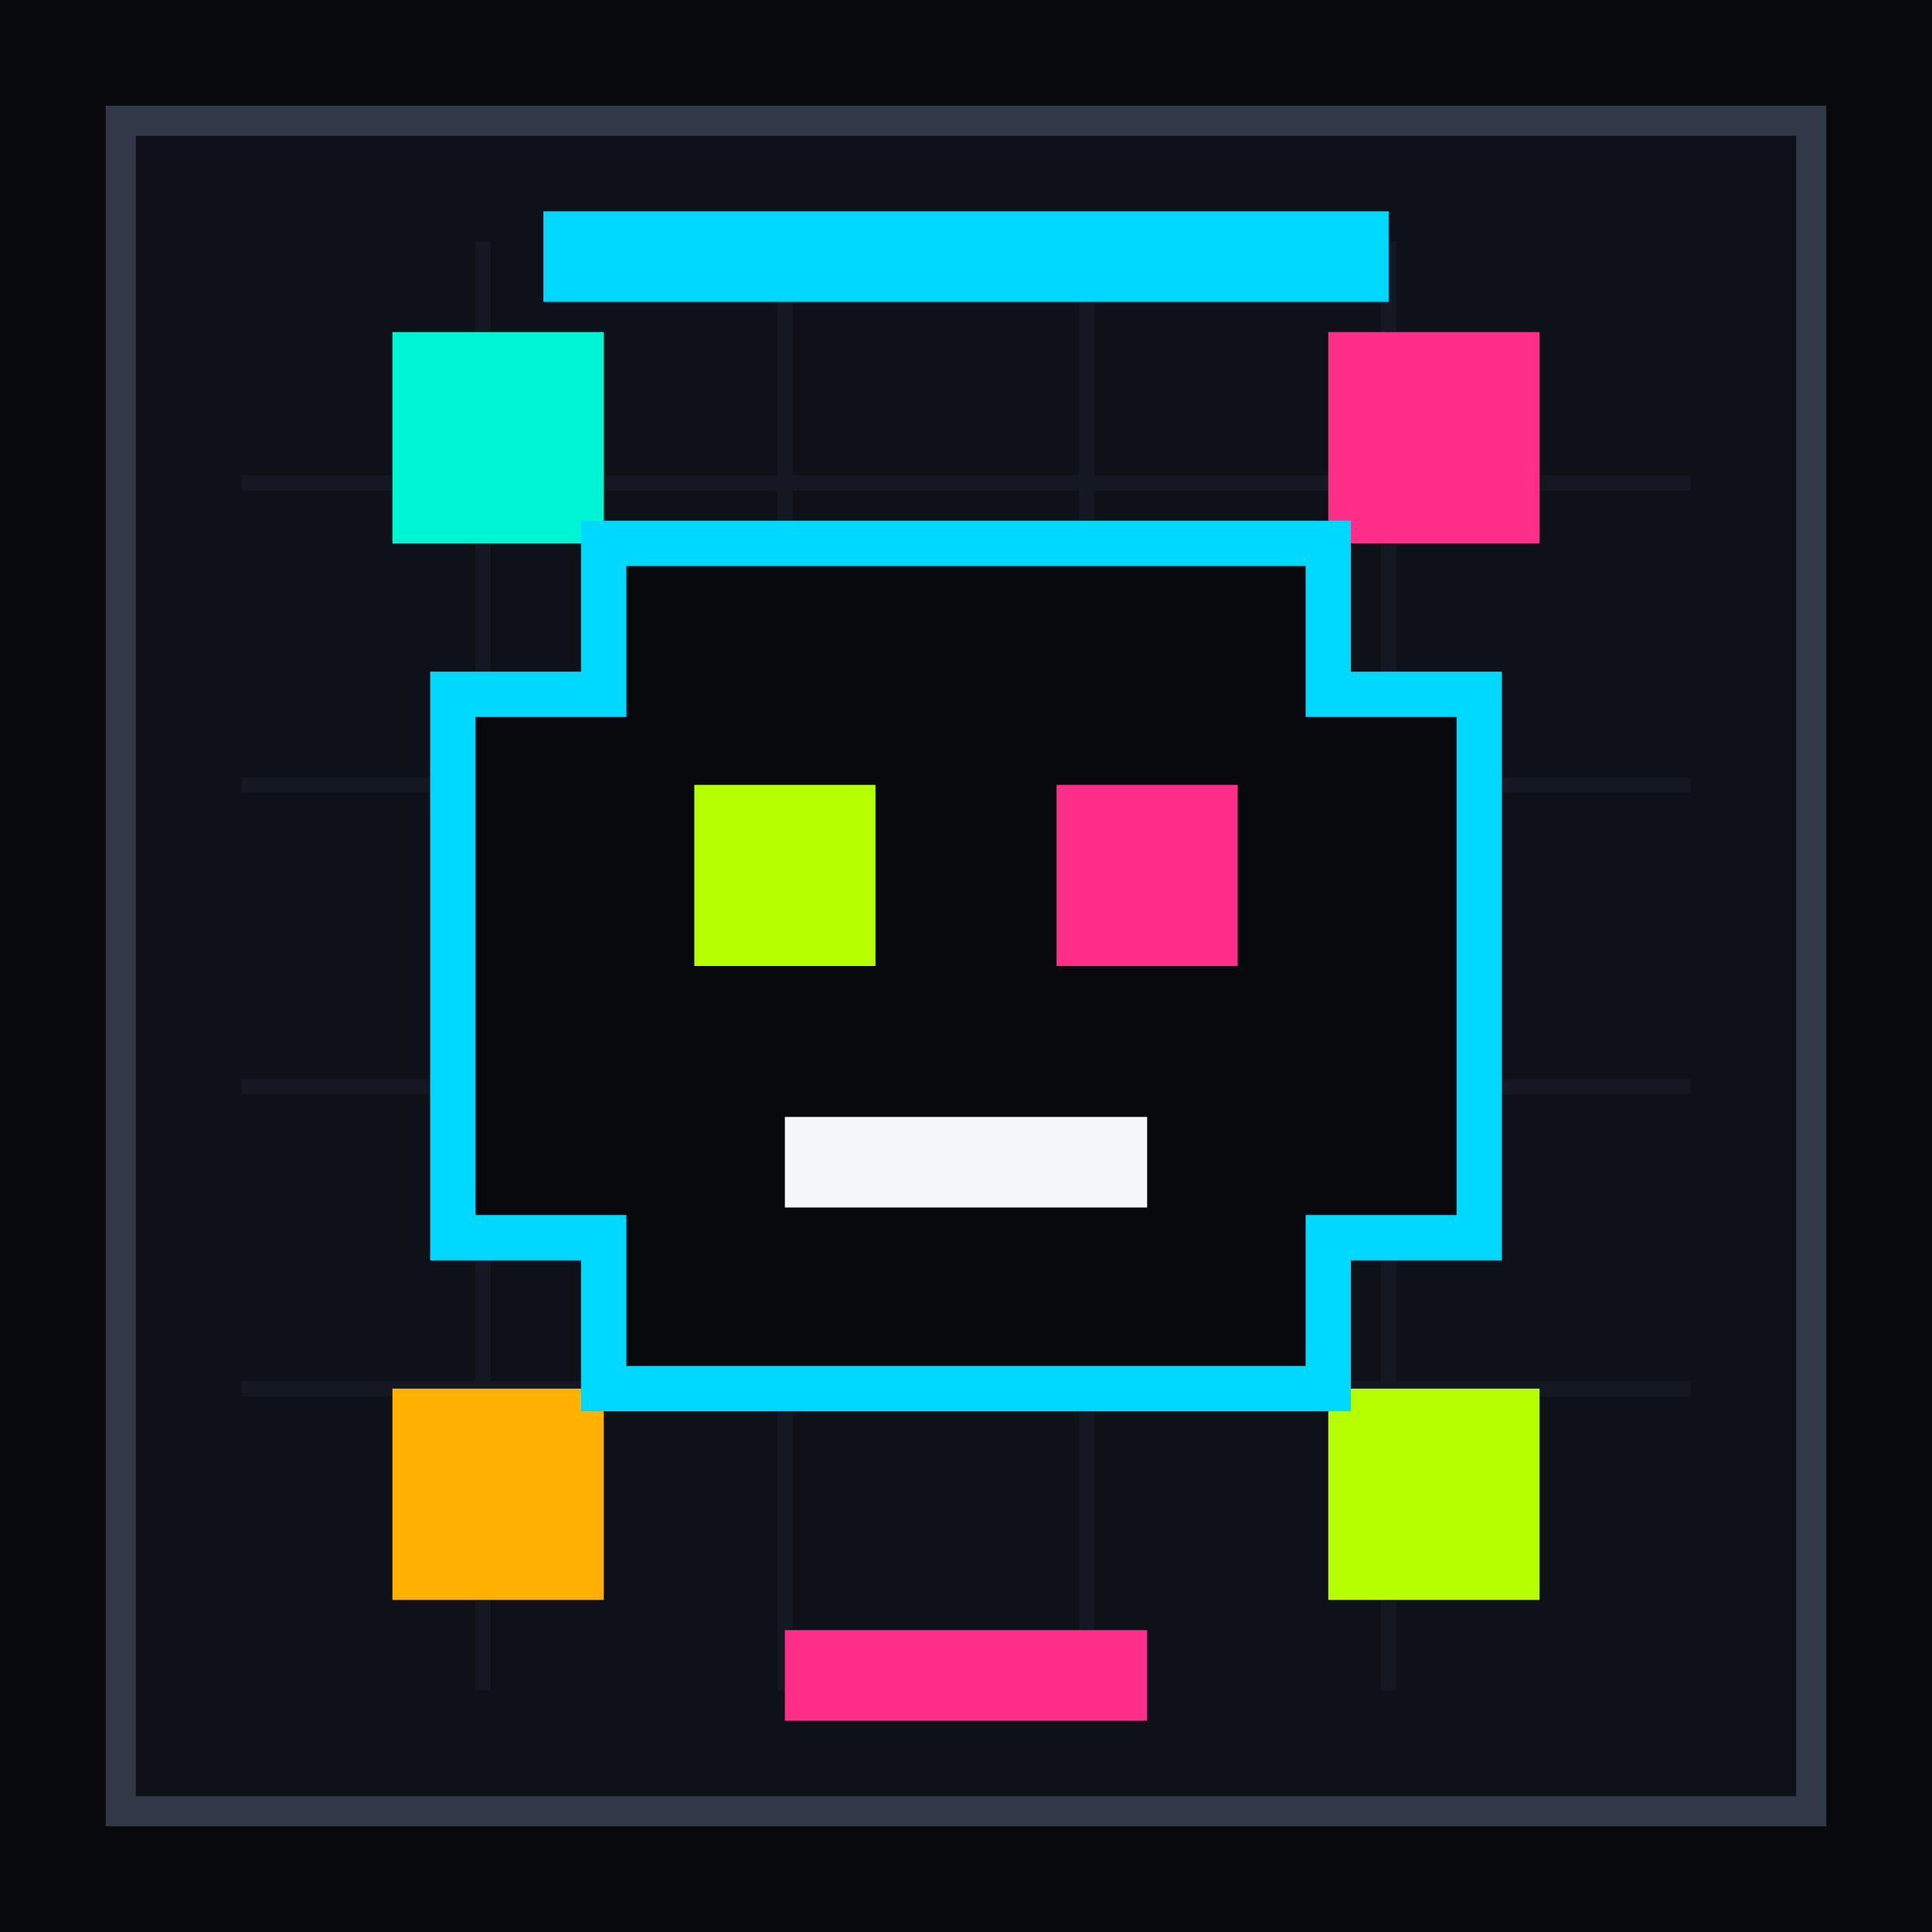
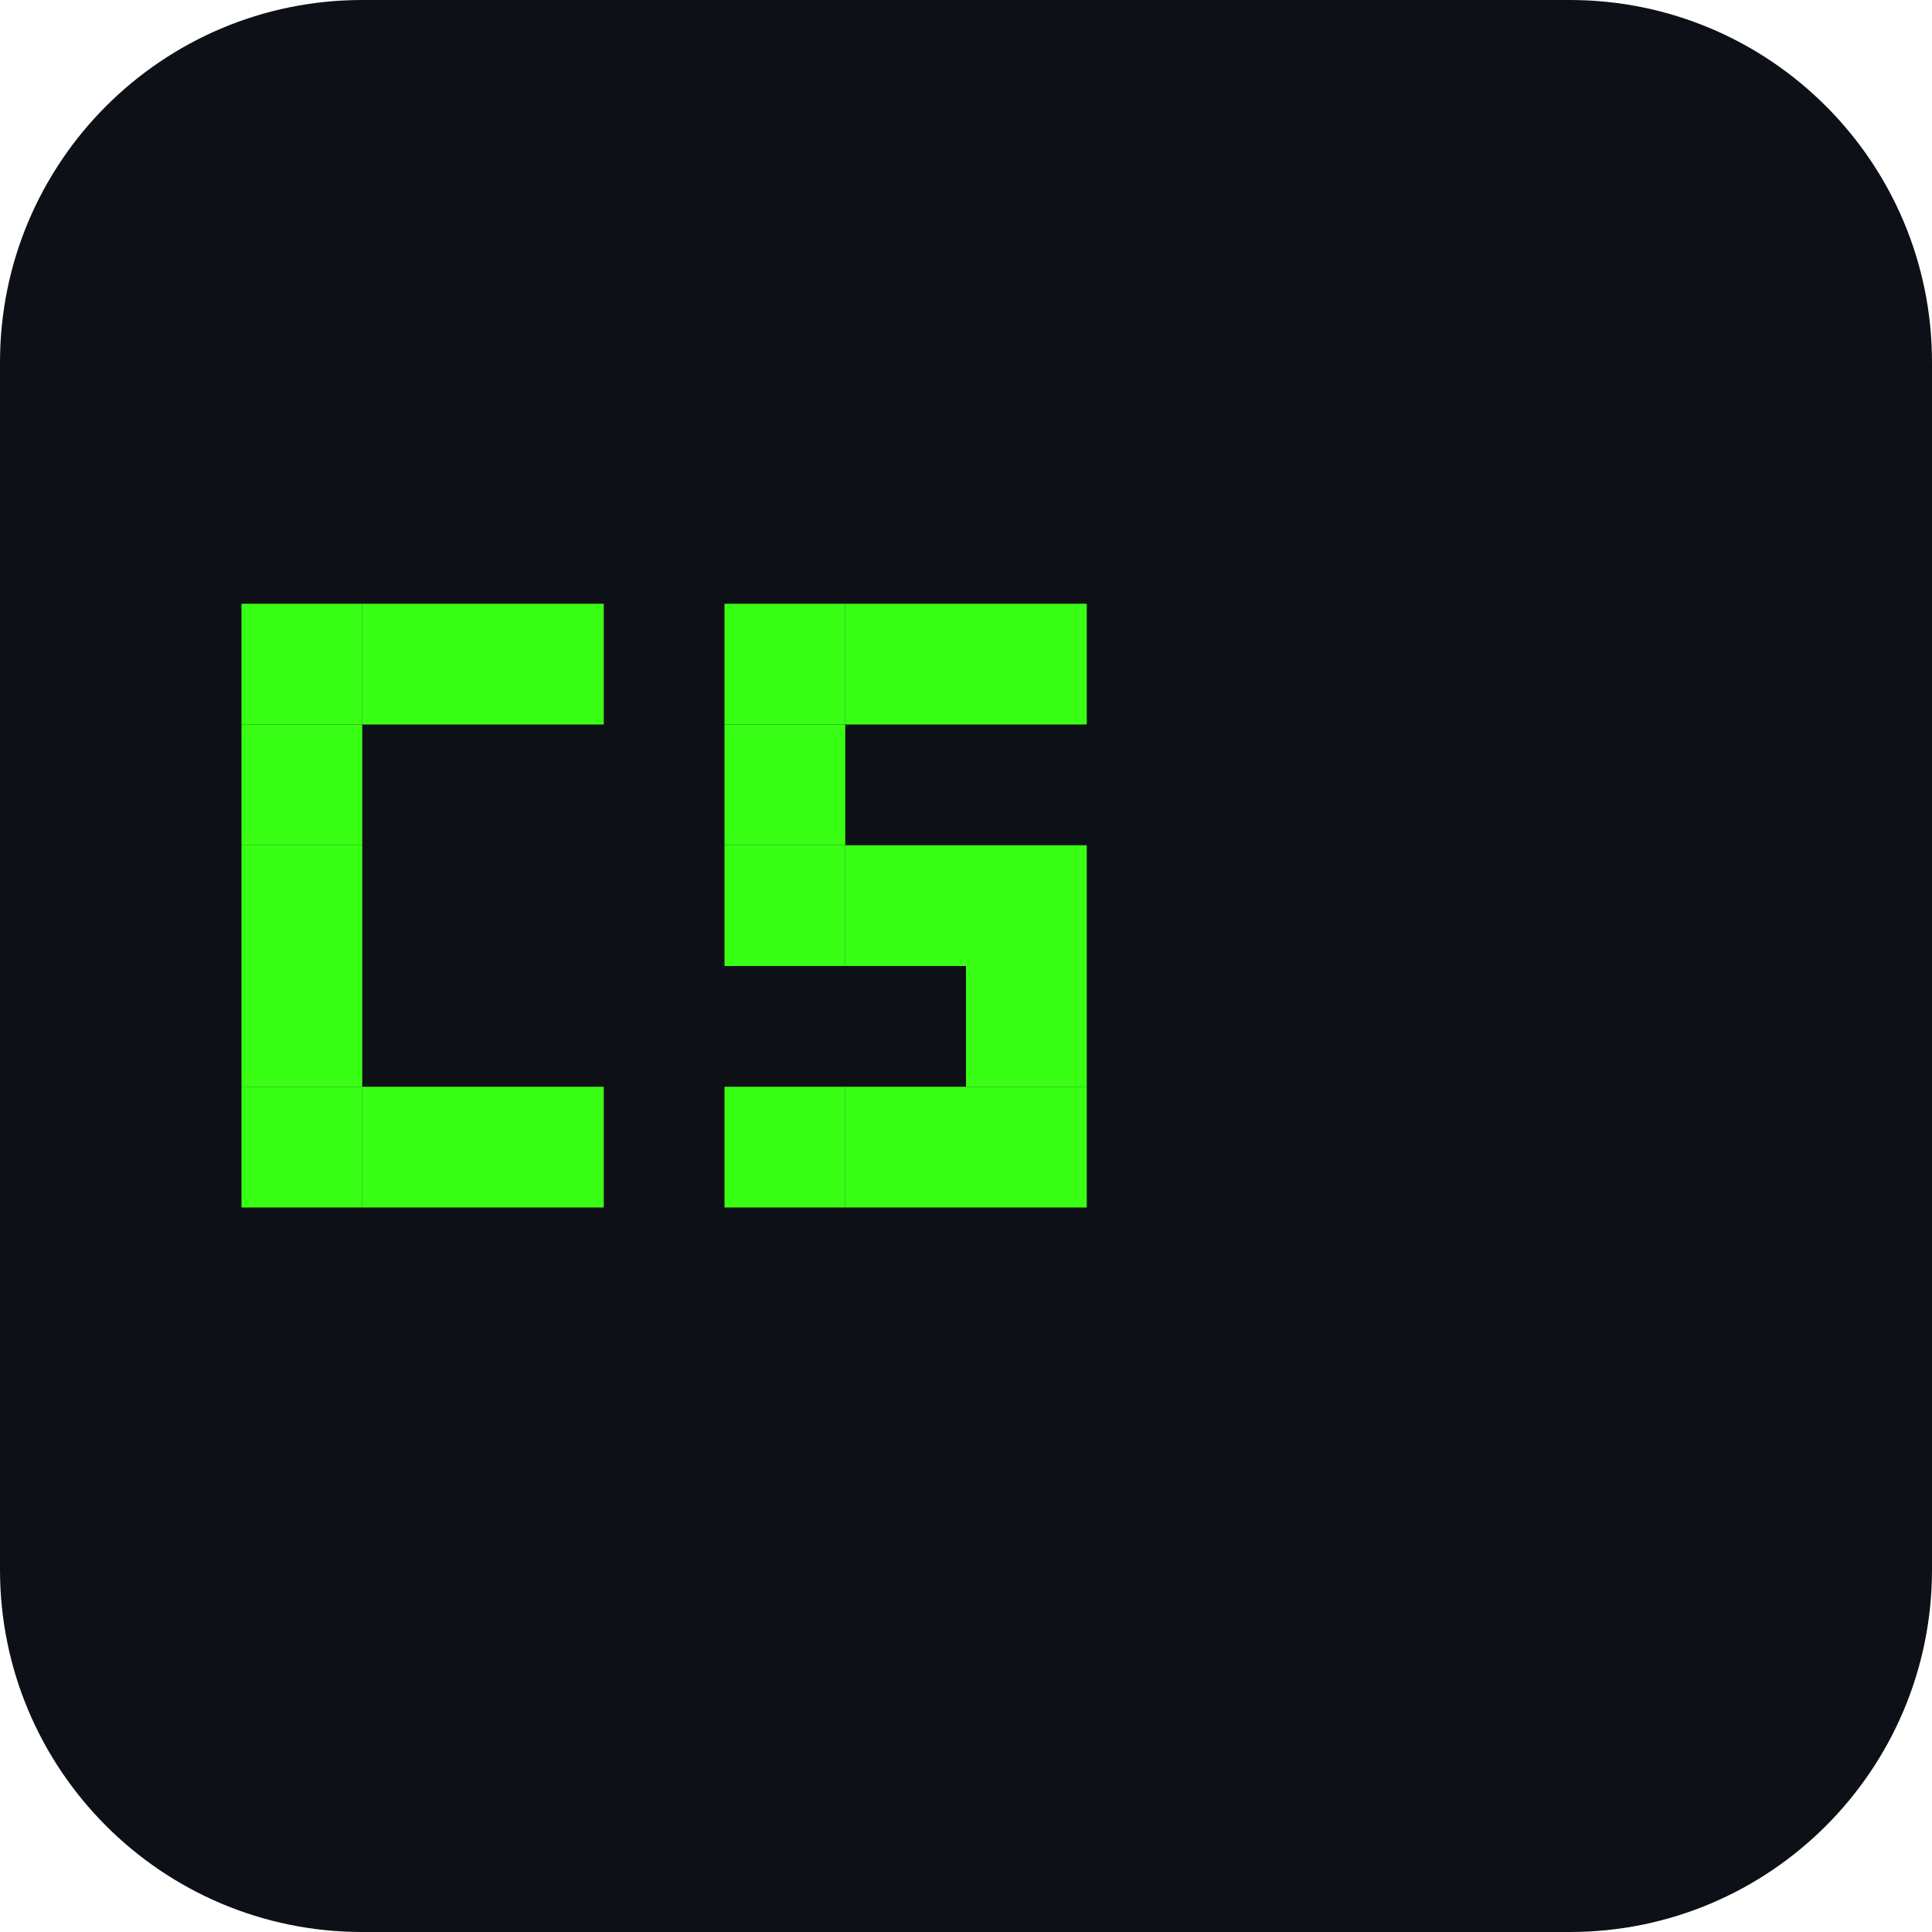
<svg xmlns="http://www.w3.org/2000/svg" width="256" height="256" viewBox="0 0 256 256" fill="none">
-   <rect width="256" height="256" fill="#08090D" />
-   <rect x="16" y="16" width="224" height="224" fill="#0E1118" stroke="#313847" stroke-width="4" />
-   <g opacity="0.45">
-     <path d="M32 64H224M32 104H224M32 144H224M32 184H224" stroke="#1B2230" stroke-width="2" />
-     <path d="M64 32V224M104 32V224M144 32V224M184 32V224" stroke="#1B2230" stroke-width="2" />
+   <rect width="256" height="256" rx="48" fill="#0D1117" />
+   <g fill="#39FF14">
+     <rect x="32" y="80" width="16" height="16" />
+     <rect x="48" y="80" width="16" height="16" />
+     <rect x="64" y="80" width="16" height="16" />
+     <rect x="32" y="96" width="16" height="16" />
+     <rect x="32" y="112" width="16" height="16" />
+     <rect x="32" y="128" width="16" height="16" />
+     <rect x="32" y="144" width="16" height="16" />
+     <rect x="48" y="144" width="16" height="16" />
+     <rect x="64" y="144" width="16" height="16" />
+     <rect x="96" y="80" width="16" height="16" />
+     <rect x="112" y="80" width="16" height="16" />
+     <rect x="128" y="80" width="16" height="16" />
+     <rect x="96" y="96" width="16" height="16" />
+     <rect x="96" y="112" width="16" height="16" />
+     <rect x="112" y="112" width="16" height="16" />
+     <rect x="128" y="112" width="16" height="16" />
+     <rect x="128" y="128" width="16" height="16" />
+     <rect x="96" y="144" width="16" height="16" />
+     <rect x="112" y="144" width="16" height="16" />
+     <rect x="128" y="144" width="16" height="16" />
  </g>
-   <rect x="52" y="44" width="28" height="28" fill="#00F5D4" />
-   <rect x="176" y="44" width="28" height="28" fill="#FF2E88" />
-   <rect x="52" y="184" width="28" height="28" fill="#FFB000" />
-   <rect x="176" y="184" width="28" height="28" fill="#B6FF00" />
-   <path d="M80 72H176V92H196V164H176V184H80V164H60V92H80V72Z" fill="#08090D" stroke="#00D9FF" stroke-width="6" />
-   <rect x="92" y="104" width="24" height="24" fill="#B6FF00" />
-   <rect x="140" y="104" width="24" height="24" fill="#FF2E88" />
-   <rect x="104" y="148" width="48" height="12" fill="#F5F7FB" />
-   <rect x="72" y="28" width="112" height="12" fill="#00D9FF" />
-   <rect x="104" y="216" width="48" height="12" fill="#FF2E88" />
-   <text x="128" y="139" text-anchor="middle" fill="#08090D" font-family="ui-monospace,SFMono-Regular,Menlo,Monaco,Consolas,monospace" font-size="18" font-weight="900">CS</text>
</svg>
